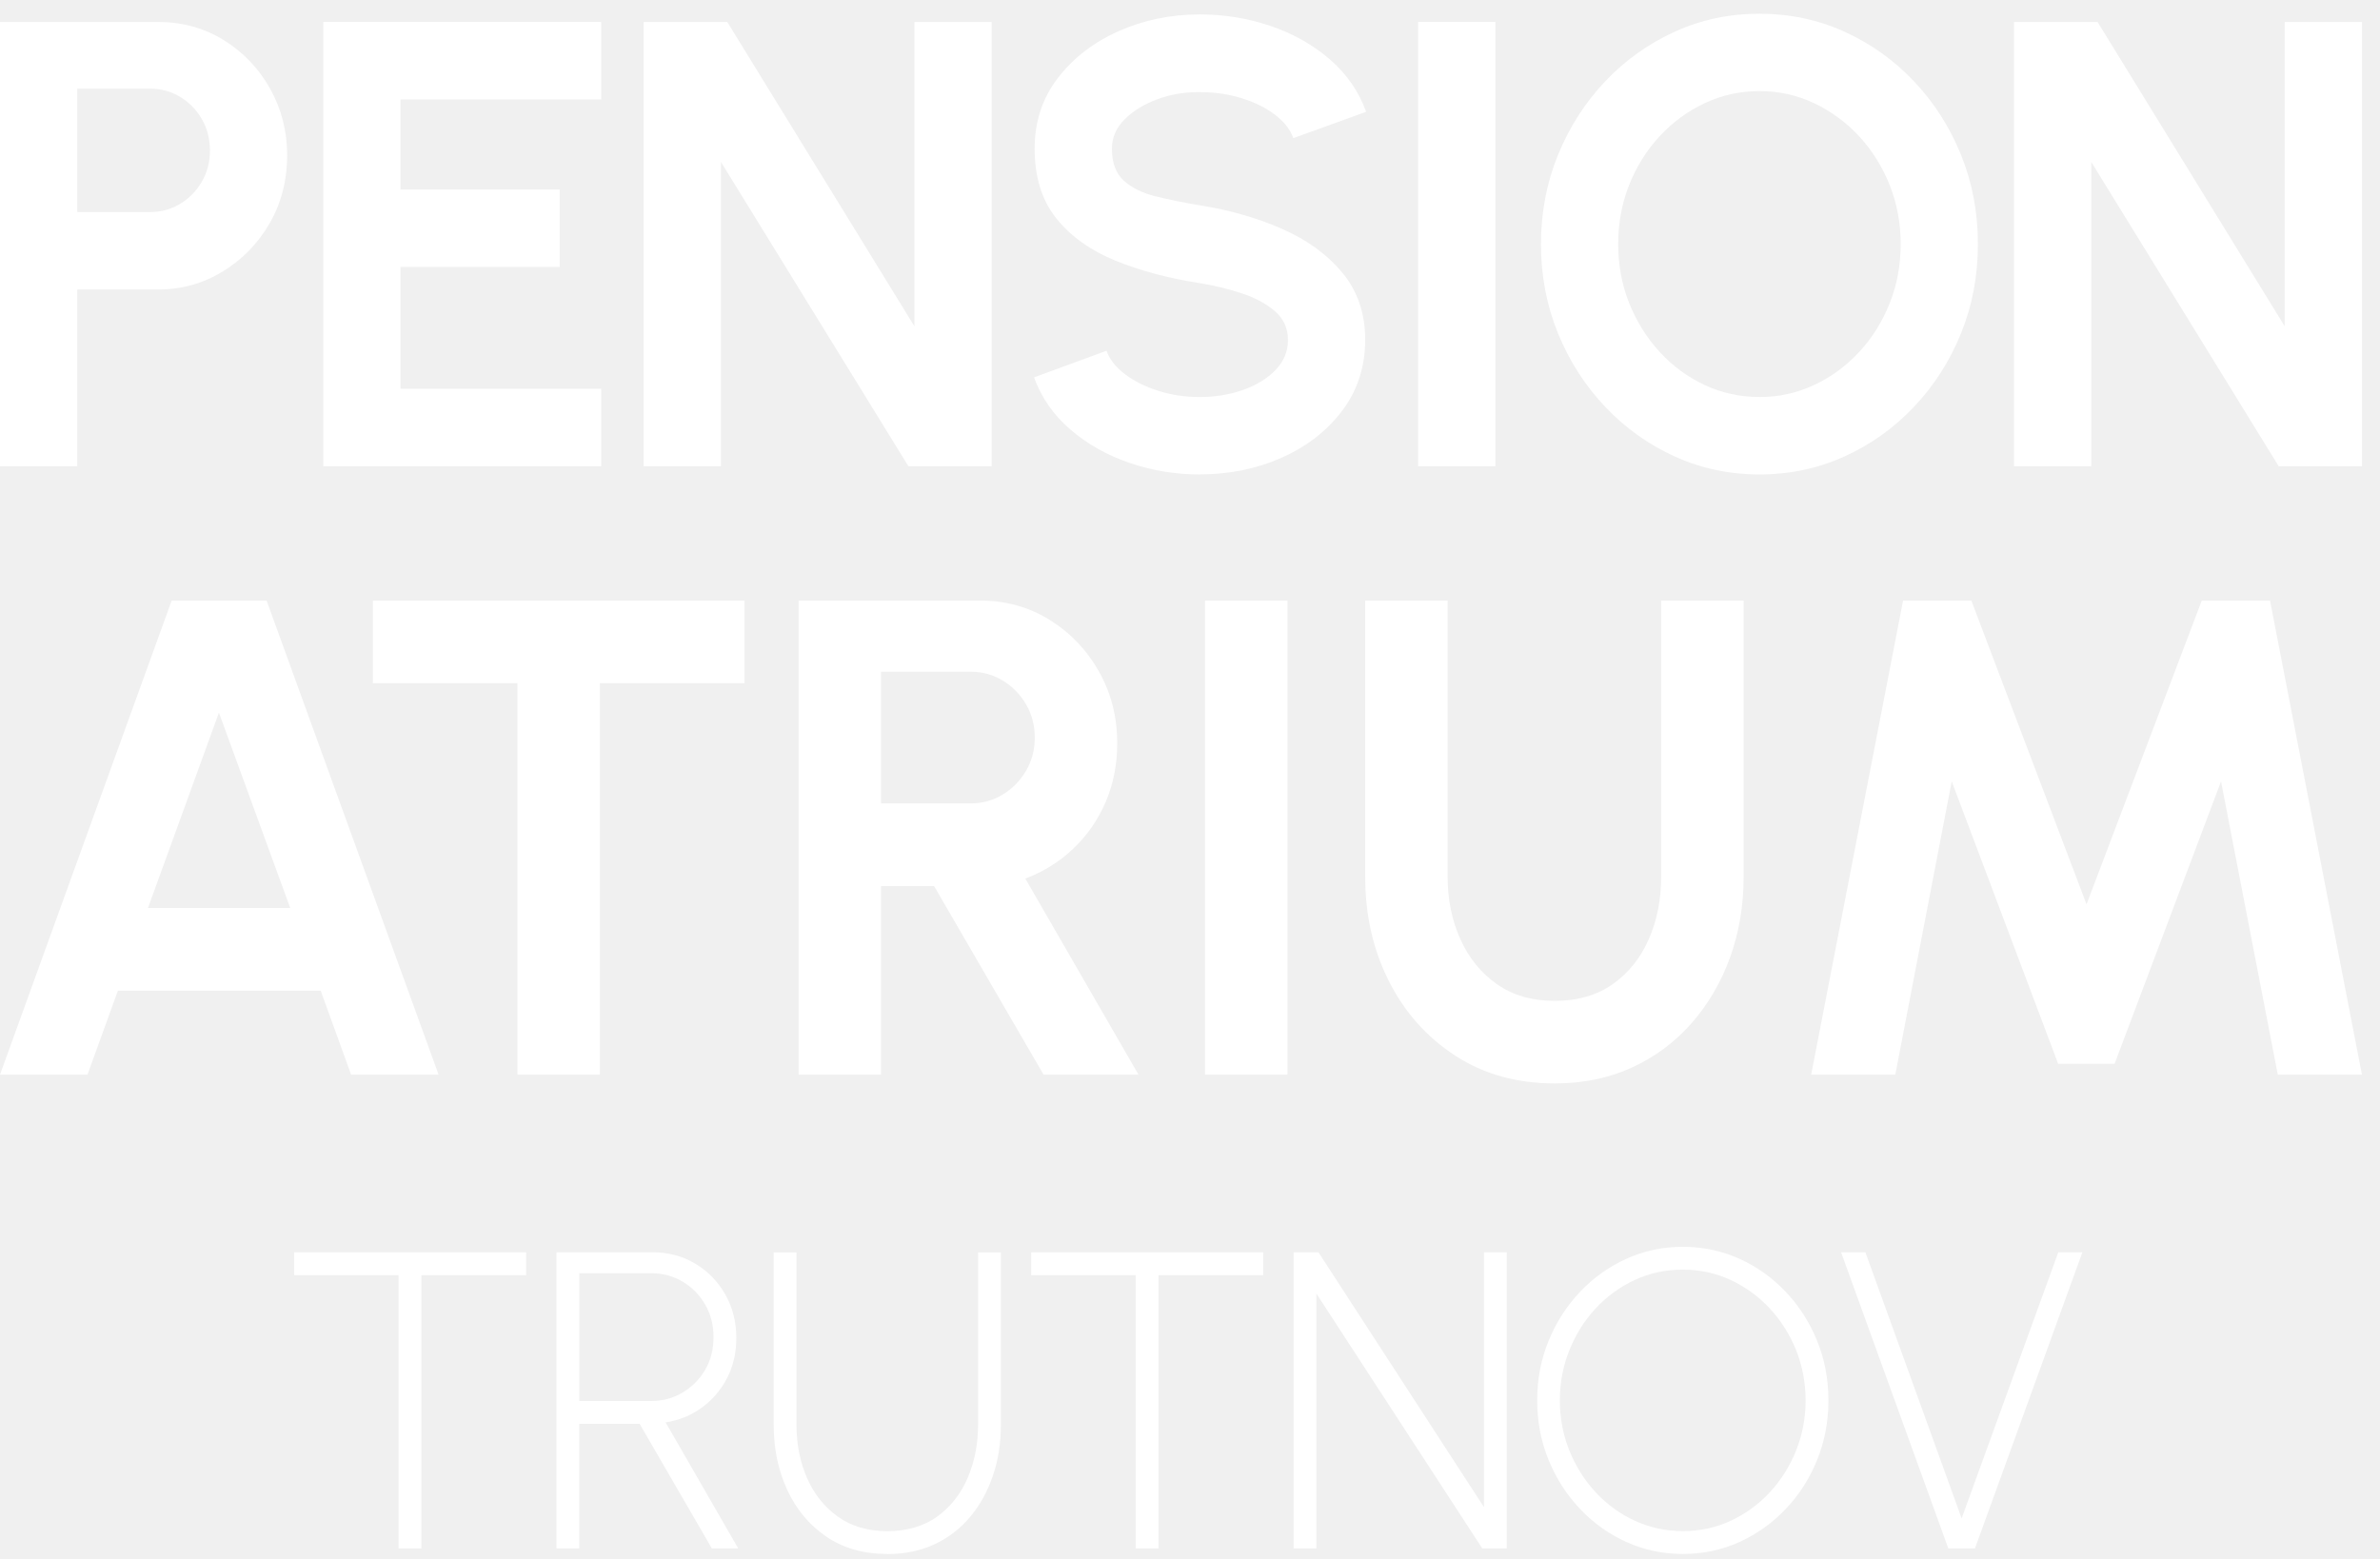
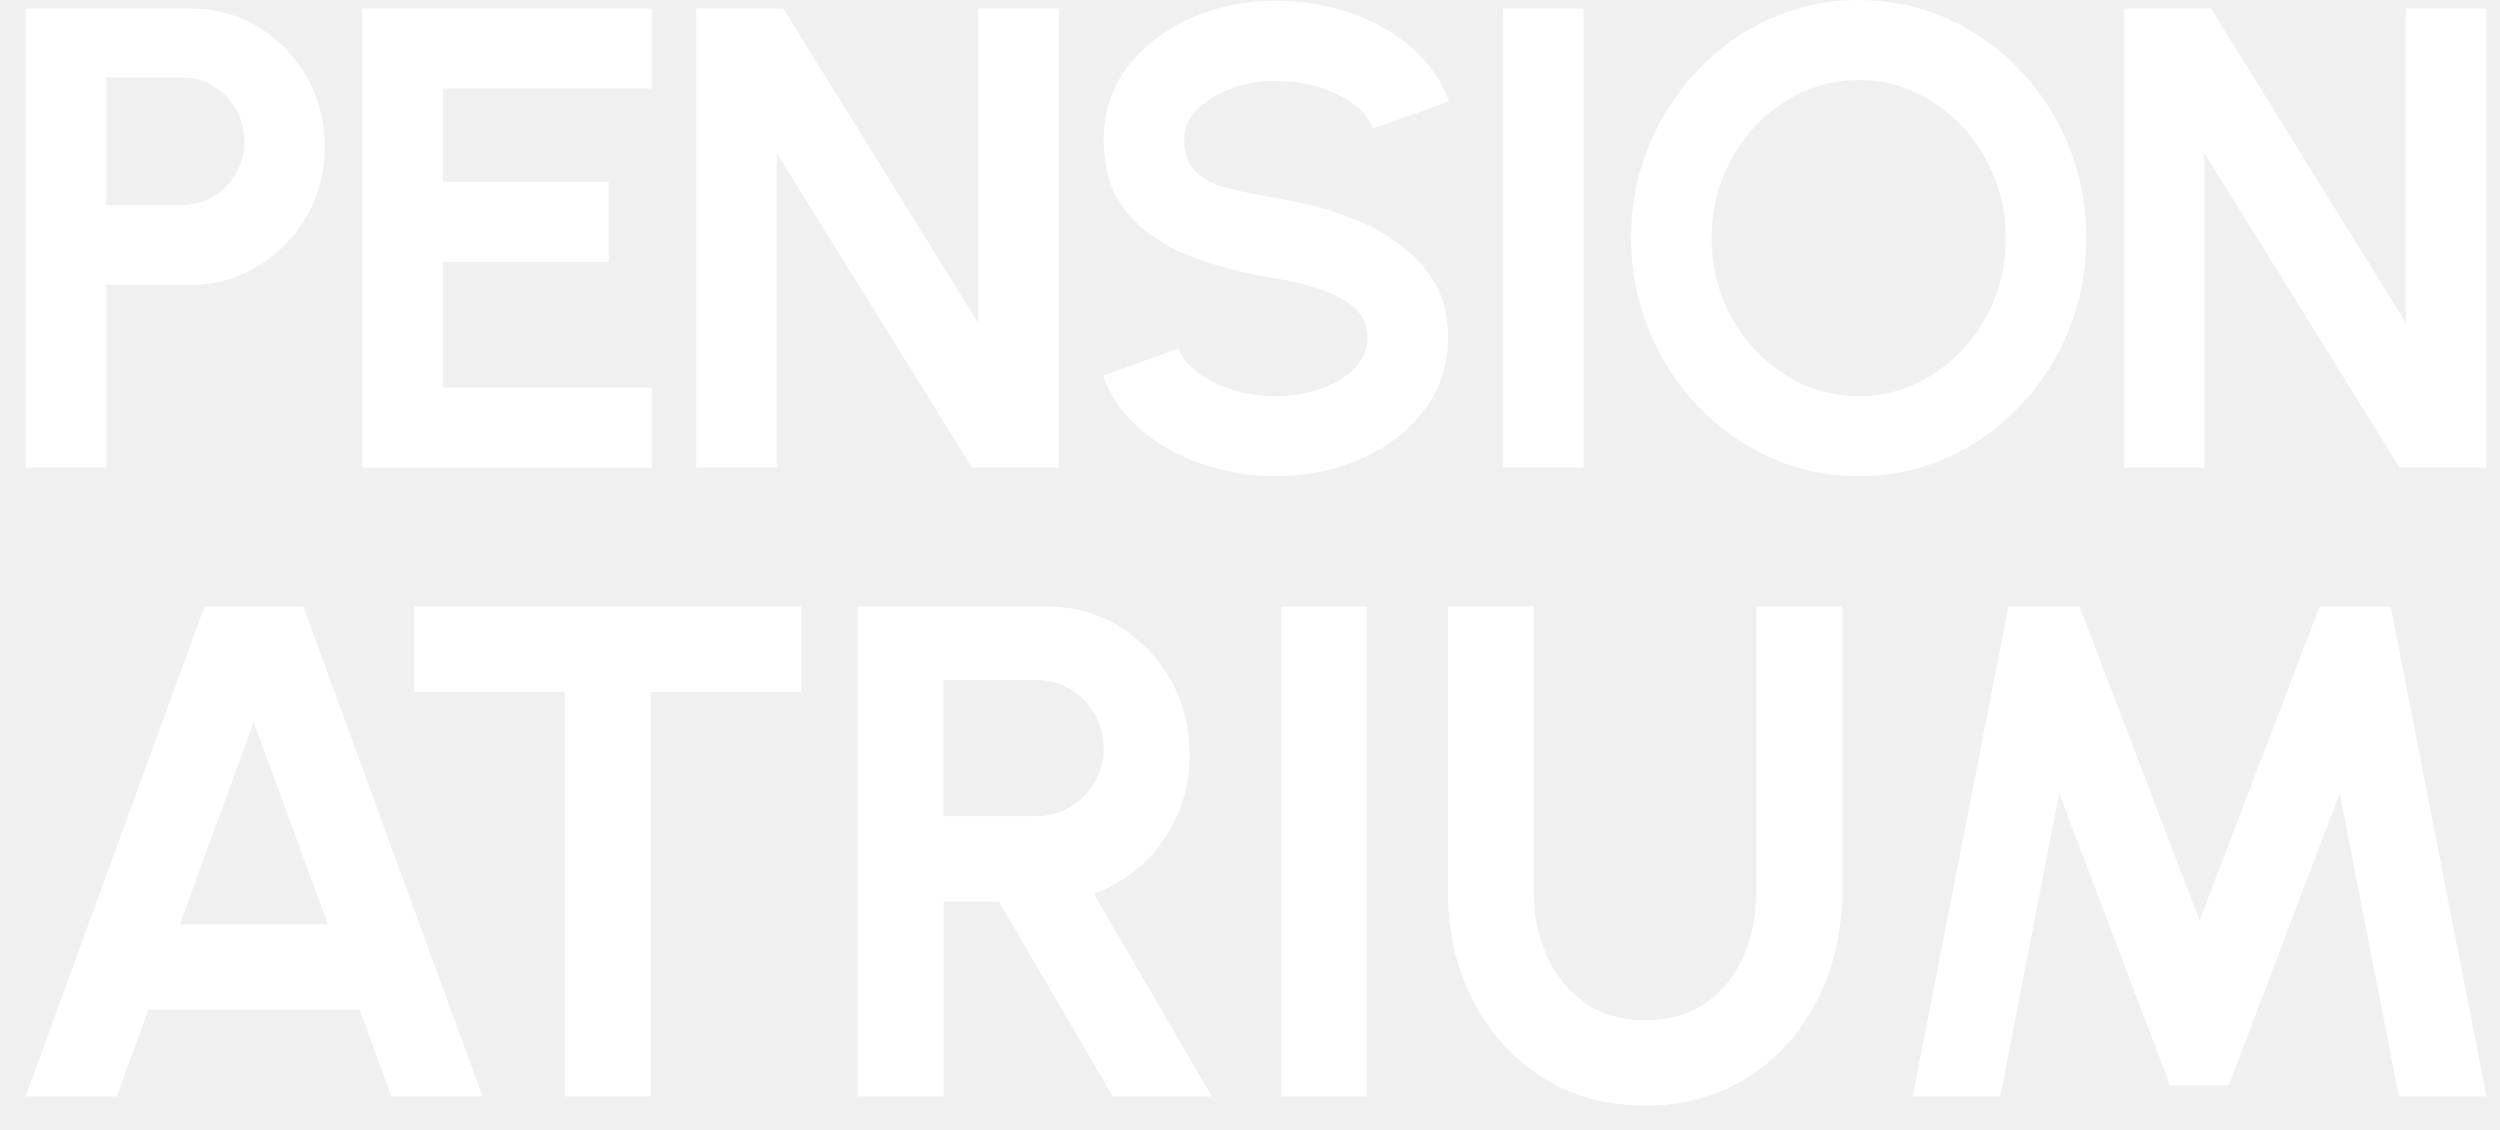
- <svg xmlns="http://www.w3.org/2000/svg" width="116" height="76" viewBox="0 0 116 76" fill="none">
-   <g id="Group">
-     <g id="Group_2">
-       <path id="Vector" d="M0 22.729V1.072H7.716C8.887 1.072 9.951 1.365 10.902 1.954C11.854 2.542 12.607 3.331 13.164 4.321C13.719 5.311 13.997 6.399 13.997 7.586C13.997 8.772 13.711 9.905 13.14 10.889C12.569 11.874 11.806 12.657 10.848 13.24C9.891 13.822 8.847 14.113 7.716 14.113H3.766V22.729H0ZM3.766 10.338H7.315C7.85 10.338 8.339 10.204 8.781 9.937C9.224 9.67 9.577 9.308 9.839 8.855C10.101 8.401 10.233 7.895 10.233 7.339C10.233 6.782 10.101 6.26 9.839 5.807C9.577 5.353 9.224 4.991 8.781 4.724C8.339 4.457 7.85 4.323 7.315 4.323H3.766V10.34V10.338Z" fill="white" />
-       <path id="Vector_2" d="M15.756 22.729V1.072H29.304V4.847H19.52V9.24H27.281V13.015H19.52V18.954H29.304V22.729H15.756Z" fill="white" />
-       <path id="Vector_3" d="M31.373 22.729V1.072H35.448L44.568 15.906V1.072H48.333V22.729H44.275L35.139 7.895V22.729H31.373Z" fill="white" />
-       <path id="Vector_4" d="M58.485 23.13C57.291 23.13 56.147 22.942 55.051 22.566C53.956 22.191 52.996 21.649 52.173 20.942C51.35 20.235 50.759 19.388 50.398 18.398L53.932 17.099C54.076 17.51 54.368 17.888 54.811 18.227C55.254 18.567 55.793 18.842 56.432 19.046C57.069 19.253 57.754 19.356 58.485 19.356C59.216 19.356 59.937 19.239 60.592 19.008C61.245 18.775 61.772 18.452 62.174 18.034C62.575 17.617 62.775 17.129 62.775 16.573C62.775 16.017 62.565 15.539 62.142 15.173C61.72 14.808 61.181 14.517 60.522 14.3C59.863 14.083 59.184 13.918 58.485 13.804C56.952 13.567 55.578 13.201 54.364 12.706C53.151 12.21 52.191 11.525 51.486 10.648C50.781 9.77 50.428 8.636 50.428 7.244C50.428 5.935 50.803 4.791 51.554 3.811C52.305 2.831 53.293 2.068 54.517 1.522C55.74 0.976 57.063 0.703 58.483 0.703C59.666 0.703 60.808 0.889 61.908 1.259C63.01 1.63 63.973 2.172 64.802 2.883C65.629 3.594 66.224 4.451 66.585 5.451L63.036 6.734C62.891 6.323 62.599 5.945 62.156 5.604C61.714 5.265 61.175 4.993 60.536 4.793C59.897 4.592 59.214 4.492 58.483 4.492C57.752 4.481 57.06 4.598 56.408 4.839C55.755 5.082 55.222 5.409 54.811 5.821C54.401 6.232 54.194 6.708 54.194 7.244C54.194 7.935 54.386 8.457 54.773 8.806C55.16 9.156 55.676 9.413 56.323 9.571C56.97 9.73 57.691 9.879 58.485 10.011C59.925 10.238 61.257 10.619 62.481 11.155C63.705 11.692 64.688 12.406 65.427 13.298C66.166 14.189 66.539 15.28 66.539 16.569C66.539 17.858 66.168 19.026 65.427 20.01C64.686 20.996 63.705 21.761 62.481 22.307C61.257 22.853 59.925 23.126 58.485 23.126V23.13Z" fill="white" />
-       <path id="Vector_5" d="M69.119 22.729V1.072H72.885V22.729H69.119Z" fill="white" />
-       <path id="Vector_6" d="M85.754 23.13C84.294 23.13 82.92 22.839 81.634 22.257C80.348 21.675 79.216 20.867 78.239 19.835C77.261 18.805 76.494 17.611 75.939 16.256C75.384 14.9 75.106 13.448 75.106 11.9C75.106 10.352 75.384 8.903 75.939 7.545C76.494 6.19 77.261 4.995 78.239 3.963C79.216 2.933 80.348 2.126 81.634 1.542C82.92 0.958 84.294 0.669 85.754 0.669C87.214 0.669 88.604 0.96 89.89 1.542C91.176 2.124 92.308 2.931 93.285 3.963C94.263 4.995 95.026 6.188 95.577 7.545C96.128 8.901 96.402 10.352 96.402 11.9C96.402 13.448 96.128 14.898 95.577 16.256C95.026 17.611 94.263 18.805 93.285 19.835C92.308 20.867 91.176 21.675 89.89 22.257C88.604 22.839 87.226 23.13 85.754 23.13ZM85.754 19.356C86.7 19.356 87.591 19.159 88.424 18.767C89.257 18.376 89.99 17.838 90.624 17.151C91.257 16.464 91.749 15.673 92.106 14.776C92.462 13.878 92.639 12.921 92.639 11.899C92.639 10.877 92.458 9.917 92.098 9.013C91.737 8.112 91.24 7.319 90.608 6.638C89.975 5.957 89.243 5.421 88.416 5.03C87.589 4.638 86.702 4.441 85.754 4.441C84.807 4.441 83.917 4.638 83.084 5.03C82.251 5.421 81.518 5.961 80.885 6.646C80.252 7.333 79.757 8.124 79.403 9.019C79.048 9.917 78.87 10.877 78.87 11.896C78.87 12.916 79.05 13.892 79.41 14.79C79.771 15.687 80.268 16.478 80.899 17.165C81.532 17.852 82.263 18.388 83.09 18.773C83.917 19.159 84.805 19.354 85.752 19.354L85.754 19.356Z" fill="white" />
-       <path id="Vector_7" d="M98.161 22.729V1.072H102.235L111.355 15.906V1.072H115.121V22.729H111.062L101.927 7.895V22.729H98.161Z" fill="white" />
-       <path id="Vector_8" d="M8.367 29.278H12.994L21.376 52.389H17.112L15.63 48.295H5.747L4.264 52.389H0L8.367 29.278ZM7.213 44.267H14.146L10.67 34.742L7.211 44.267H7.213Z" fill="white" />
-       <path id="Vector_9" d="M36.287 29.278V33.306H29.238V52.389H25.22V33.306H18.172V29.278H36.287Z" fill="white" />
-       <path id="Vector_10" d="M38.923 52.389V29.278H47.767C49.018 29.278 50.148 29.592 51.16 30.22C52.169 30.846 52.97 31.686 53.563 32.738C54.156 33.79 54.453 34.953 54.453 36.23C54.453 37.276 54.262 38.235 53.884 39.111C53.505 39.986 52.978 40.743 52.303 41.38C51.628 42.018 50.851 42.502 49.974 42.833L55.49 52.391H50.863L45.527 43.197H42.941V52.391H38.923V52.389ZM42.941 39.167H47.306C47.877 39.167 48.398 39.025 48.87 38.737C49.343 38.452 49.721 38.067 50.006 37.583C50.29 37.099 50.435 36.559 50.435 35.965C50.435 35.37 50.292 34.814 50.006 34.33C49.719 33.846 49.341 33.461 48.87 33.176C48.398 32.891 47.877 32.746 47.306 32.746H42.941V39.167Z" fill="white" />
-       <path id="Vector_11" d="M58.733 52.389V29.278H62.751V52.389H58.733Z" fill="white" />
-       <path id="Vector_12" d="M75.777 52.818C73.932 52.818 72.316 52.367 70.928 51.465C69.54 50.564 68.46 49.349 67.691 47.825C66.922 46.301 66.539 44.608 66.539 42.749V29.278H70.557V42.749C70.557 43.849 70.763 44.859 71.174 45.779C71.587 46.699 72.18 47.429 72.953 47.975C73.726 48.52 74.667 48.793 75.777 48.793C76.887 48.793 77.84 48.52 78.609 47.975C79.379 47.431 79.961 46.699 80.364 45.779C80.765 44.859 80.965 43.851 80.965 42.749V29.278H84.983V42.749C84.983 44.147 84.763 45.454 84.324 46.67C83.885 47.887 83.258 48.957 82.447 49.881C81.634 50.804 80.666 51.527 79.541 52.043C78.415 52.561 77.161 52.818 75.777 52.818Z" fill="white" />
-       <path id="Vector_13" d="M88.276 52.389L92.755 29.278H96.082L101.696 44.086L107.313 29.278H110.64L115.119 52.389H111.018L108.252 38.093L103.064 51.861H100.314L95.126 38.093L92.376 52.389H88.276Z" fill="white" />
-     </g>
-     <g id="Group_3">
-       <path id="Vector_14" d="M25.643 61.053V62.167H20.539V75.491H19.427V62.167H14.336V61.053H25.643Z" fill="white" />
-       <path id="Vector_15" d="M27.123 75.489V61.05H31.814C32.575 61.05 33.264 61.235 33.881 61.603C34.498 61.97 34.987 62.47 35.348 63.103C35.708 63.735 35.888 64.444 35.888 65.227C35.888 65.956 35.736 66.612 35.43 67.197C35.125 67.781 34.711 68.261 34.19 68.634C33.669 69.01 33.086 69.245 32.441 69.341L35.98 75.487H34.695L31.175 69.413H28.233V75.487H27.121L27.123 75.489ZM28.235 68.301H31.742C32.297 68.301 32.806 68.164 33.264 67.893C33.723 67.622 34.092 67.253 34.366 66.785C34.641 66.317 34.777 65.785 34.777 65.187C34.777 64.588 34.639 64.064 34.366 63.593C34.094 63.121 33.725 62.751 33.264 62.478C32.806 62.207 32.297 62.071 31.742 62.071H28.235V68.299V68.301Z" fill="white" />
-       <path id="Vector_16" d="M43.244 75.758C42.092 75.758 41.102 75.477 40.275 74.913C39.448 74.349 38.815 73.592 38.372 72.64C37.93 71.688 37.709 70.63 37.709 69.469V61.055H38.821V69.469C38.821 70.411 38.993 71.275 39.336 72.058C39.678 72.841 40.179 73.469 40.838 73.939C41.497 74.411 42.298 74.646 43.246 74.646C44.193 74.646 45.024 74.409 45.679 73.935C46.334 73.461 46.829 72.831 47.166 72.043C47.502 71.256 47.67 70.399 47.67 69.469V61.055H48.782V69.469C48.782 70.343 48.656 71.16 48.401 71.919C48.147 72.678 47.782 73.347 47.306 73.925C46.829 74.503 46.25 74.953 45.567 75.276C44.884 75.599 44.111 75.762 43.248 75.762L43.244 75.758Z" fill="white" />
-       <path id="Vector_17" d="M61.567 61.053V62.167H56.464V75.491H55.352V62.167H50.26V61.053H61.567Z" fill="white" />
-       <path id="Vector_18" d="M63.048 75.489V61.05H64.261L72.328 73.477V61.05H73.439V75.489H72.246L64.159 63.062V75.489H63.048Z" fill="white" />
-       <path id="Vector_19" d="M82.018 75.758C81.045 75.758 80.129 75.563 79.272 75.176C78.415 74.788 77.66 74.25 77.009 73.561C76.358 72.875 75.847 72.078 75.477 71.174C75.106 70.271 74.922 69.303 74.922 68.271C74.922 67.239 75.106 66.271 75.477 65.367C75.847 64.464 76.358 63.667 77.009 62.98C77.66 62.293 78.415 61.755 79.272 61.366C80.129 60.978 81.045 60.783 82.018 60.783C82.992 60.783 83.917 60.978 84.775 61.366C85.632 61.753 86.387 62.291 87.038 62.98C87.689 63.667 88.198 64.464 88.566 65.367C88.933 66.271 89.117 67.239 89.117 68.271C89.117 69.303 88.933 70.271 88.566 71.174C88.2 72.078 87.691 72.875 87.038 73.561C86.387 74.248 85.632 74.786 84.775 75.176C83.917 75.563 82.998 75.758 82.018 75.758ZM82.018 74.644C82.856 74.644 83.635 74.475 84.358 74.138C85.081 73.8 85.716 73.339 86.261 72.75C86.806 72.162 87.232 71.483 87.541 70.714C87.849 69.945 88.004 69.13 88.004 68.271C88.004 67.411 87.847 66.576 87.535 65.805C87.222 65.036 86.792 64.358 86.243 63.773C85.694 63.189 85.059 62.729 84.34 62.396C83.619 62.062 82.844 61.896 82.014 61.896C81.185 61.896 80.398 62.065 79.673 62.402C78.95 62.739 78.315 63.201 77.77 63.789C77.225 64.377 76.799 65.056 76.49 65.825C76.181 66.594 76.027 67.409 76.027 68.269C76.027 69.128 76.183 69.963 76.496 70.732C76.808 71.501 77.239 72.182 77.788 72.768C78.337 73.357 78.972 73.814 79.697 74.146C80.42 74.475 81.193 74.642 82.016 74.642L82.018 74.644Z" fill="white" />
-       <path id="Vector_20" d="M94.96 75.489L89.734 61.05H90.918L95.609 74.023L100.32 61.05H101.494L96.258 75.489H94.962H94.96Z" fill="white" />
-     </g>
-   </g>
+ <svg xmlns="http://www.w3.org/2000/svg" width="93" height="42" viewBox="0 0 93 42" fill="none">
+   <path d="M0.952 17.397V0.317H7.088C8.021 0.317 8.866 0.549 9.622 1.012C10.379 1.475 10.979 2.098 11.419 2.878C11.861 3.66 12.082 4.518 12.082 5.452C12.082 6.386 11.856 7.28 11.401 8.056C10.947 8.833 10.34 9.451 9.579 9.911C8.818 10.37 7.987 10.601 7.088 10.601H3.947V17.395H0.952V17.397ZM3.947 7.625H6.769C7.194 7.625 7.583 7.519 7.934 7.308C8.287 7.097 8.566 6.812 8.775 6.454C8.983 6.097 9.088 5.698 9.088 5.259C9.088 4.819 8.983 4.409 8.775 4.05C8.566 3.693 8.287 3.408 7.934 3.197C7.582 2.985 7.194 2.88 6.769 2.88H3.947V7.625Z" fill="white" />
+   <path d="M13.481 17.397V0.317H24.255V3.294H16.474V6.759H22.646V9.736H16.474V14.42H24.255V17.397H13.481Z" fill="white" />
+   <path d="M25.901 17.397V0.317H29.14L36.392 12.016V0.317H39.386V17.395H36.158L28.894 5.697V17.395H25.899L25.901 17.397Z" fill="white" />
+   <path d="M47.461 17.714C46.511 17.714 45.602 17.565 44.731 17.269C43.859 16.973 43.097 16.546 42.443 15.989C41.788 15.431 41.318 14.762 41.031 13.982L43.841 12.957C43.956 13.283 44.189 13.579 44.54 13.847C44.892 14.116 45.321 14.331 45.829 14.494C46.336 14.657 46.88 14.739 47.461 14.739C48.041 14.739 48.616 14.647 49.136 14.465C49.655 14.281 50.075 14.025 50.394 13.696C50.713 13.366 50.872 12.982 50.872 12.543C50.872 12.104 50.704 11.728 50.368 11.439C50.033 11.15 49.603 10.921 49.08 10.75C48.557 10.579 48.017 10.449 47.461 10.359C46.241 10.172 45.15 9.883 44.185 9.493C43.22 9.102 42.456 8.561 41.897 7.87C41.338 7.179 41.056 6.284 41.056 5.187C41.056 4.153 41.354 3.251 41.952 2.478C42.549 1.705 43.335 1.103 44.308 0.672C45.282 0.241 46.334 0.025 47.462 0.025C48.404 0.025 49.311 0.171 50.187 0.465C51.062 0.758 51.829 1.185 52.487 1.745C53.146 2.307 53.619 2.981 53.904 3.771L51.082 4.783C50.967 4.458 50.734 4.162 50.383 3.892C50.03 3.624 49.601 3.41 49.094 3.251C48.587 3.093 48.043 3.013 47.462 3.013C46.882 3.005 46.331 3.097 45.812 3.287C45.291 3.479 44.869 3.736 44.542 4.062C44.215 4.387 44.051 4.761 44.051 5.184C44.051 5.729 44.205 6.139 44.511 6.416C44.817 6.692 45.229 6.894 45.745 7.019C46.261 7.146 46.833 7.261 47.462 7.367C48.608 7.546 49.666 7.846 50.641 8.269C51.615 8.692 52.397 9.255 52.985 9.958C53.574 10.662 53.869 11.521 53.869 12.539C53.869 13.557 53.576 14.477 52.985 15.253C52.397 16.03 51.615 16.634 50.641 17.065C49.668 17.496 48.608 17.711 47.462 17.711L47.461 17.714Z" fill="white" />
+   <path d="M55.916 17.397V0.317H58.91V17.395H55.916V17.397Z" fill="white" />
+   <path d="M69.144 17.714C67.982 17.714 66.889 17.484 65.867 17.024C64.845 16.565 63.944 15.928 63.168 15.115C62.39 14.302 61.782 13.36 61.34 12.291C60.898 11.222 60.677 10.078 60.677 8.857C60.677 7.636 60.898 6.493 61.34 5.423C61.782 4.353 62.392 3.412 63.168 2.599C63.945 1.785 64.845 1.148 65.867 0.69C66.889 0.231 67.982 0 69.144 0C70.306 0 71.41 0.229 72.432 0.69C73.455 1.148 74.355 1.785 75.132 2.599C75.908 3.412 76.516 4.353 76.954 5.423C77.392 6.492 77.61 7.636 77.61 8.857C77.61 10.078 77.392 11.222 76.954 12.291C76.516 13.36 75.909 14.302 75.132 15.115C74.354 15.928 73.455 16.565 72.432 17.024C71.41 17.483 70.313 17.714 69.144 17.714ZM69.144 14.737C69.897 14.737 70.604 14.582 71.267 14.274C71.93 13.965 72.513 13.54 73.016 12.999C73.519 12.458 73.911 11.834 74.193 11.126C74.476 10.418 74.617 9.662 74.617 8.857C74.617 8.052 74.474 7.294 74.188 6.582C73.901 5.87 73.506 5.246 73.003 4.709C72.499 4.173 71.919 3.75 71.26 3.441C70.602 3.133 69.897 2.978 69.144 2.978C68.392 2.978 67.684 3.133 67.021 3.441C66.358 3.75 65.775 4.175 65.273 4.716C64.769 5.257 64.376 5.881 64.095 6.589C63.812 7.297 63.671 8.053 63.671 8.858C63.671 9.663 63.814 10.432 64.101 11.14C64.387 11.848 64.782 12.472 65.285 13.013C65.789 13.554 66.369 13.976 67.028 14.281C67.687 14.585 68.392 14.738 69.145 14.738L69.144 14.737Z" fill="white" />
+   <path d="M79.01 17.397V0.317H82.249L89.501 12.016V0.317H92.495V17.395H89.267L82.003 5.697V17.395H79.008L79.01 17.397Z" fill="white" />
+   <path d="M7.605 22.562H11.285L17.951 40.788H14.559L13.38 37.559H5.523L4.344 40.788H0.952L7.605 22.562ZM6.688 34.384H12.201L9.438 26.871L6.688 34.384Z" fill="white" />
+   <path d="M29.809 22.562V25.74H24.203V40.789H21.009V25.74H15.403V22.562H29.807H29.809Z" fill="white" />
+   <path d="M31.904 40.788V22.562H38.936C39.932 22.562 40.83 22.81 41.634 23.305C42.437 23.8 43.075 24.462 43.546 25.291C44.017 26.119 44.254 27.037 44.254 28.044C44.254 28.868 44.103 29.626 43.802 30.315C43.501 31.005 43.082 31.602 42.545 32.105C42.008 32.608 41.389 32.99 40.691 33.251L45.079 40.788H41.399L37.156 33.537H35.1V40.788H31.905H31.904ZM35.098 30.36H38.568C39.022 30.36 39.437 30.247 39.812 30.022C40.187 29.797 40.489 29.492 40.715 29.111C40.942 28.729 41.055 28.303 41.055 27.835C41.055 27.366 40.942 26.928 40.715 26.546C40.487 26.165 40.187 25.86 39.812 25.635C39.437 25.41 39.022 25.297 38.568 25.297H35.098V30.361V30.36Z" fill="white" />
+   <path d="M47.658 40.788V22.562H50.854V40.788H47.658Z" fill="white" />
+   <path d="M61.211 41.127C59.744 41.127 58.458 40.771 57.353 40.059C56.248 39.347 55.391 38.39 54.78 37.189C54.169 35.988 53.864 34.653 53.864 33.186V22.564H57.058V33.186C57.058 34.054 57.222 34.85 57.549 35.575C57.877 36.299 58.348 36.876 58.963 37.306C59.579 37.736 60.327 37.95 61.209 37.95C62.092 37.95 62.85 37.736 63.461 37.306C64.072 36.876 64.537 36.299 64.856 35.575C65.174 34.85 65.334 34.054 65.334 33.186V22.564H68.53V33.186C68.53 34.289 68.355 35.319 68.007 36.278C67.657 37.238 67.159 38.082 66.513 38.81C65.867 39.539 65.096 40.108 64.201 40.516C63.306 40.924 62.309 41.128 61.209 41.128L61.211 41.127Z" fill="white" />
+   <path d="M71.151 40.788L74.713 22.562H77.358L81.824 34.24L86.29 22.562H88.934L92.497 40.788H89.237L87.037 29.513L82.912 40.371H80.725L76.6 29.513L74.412 40.788H71.152H71.151Z" fill="white" />
</svg>
